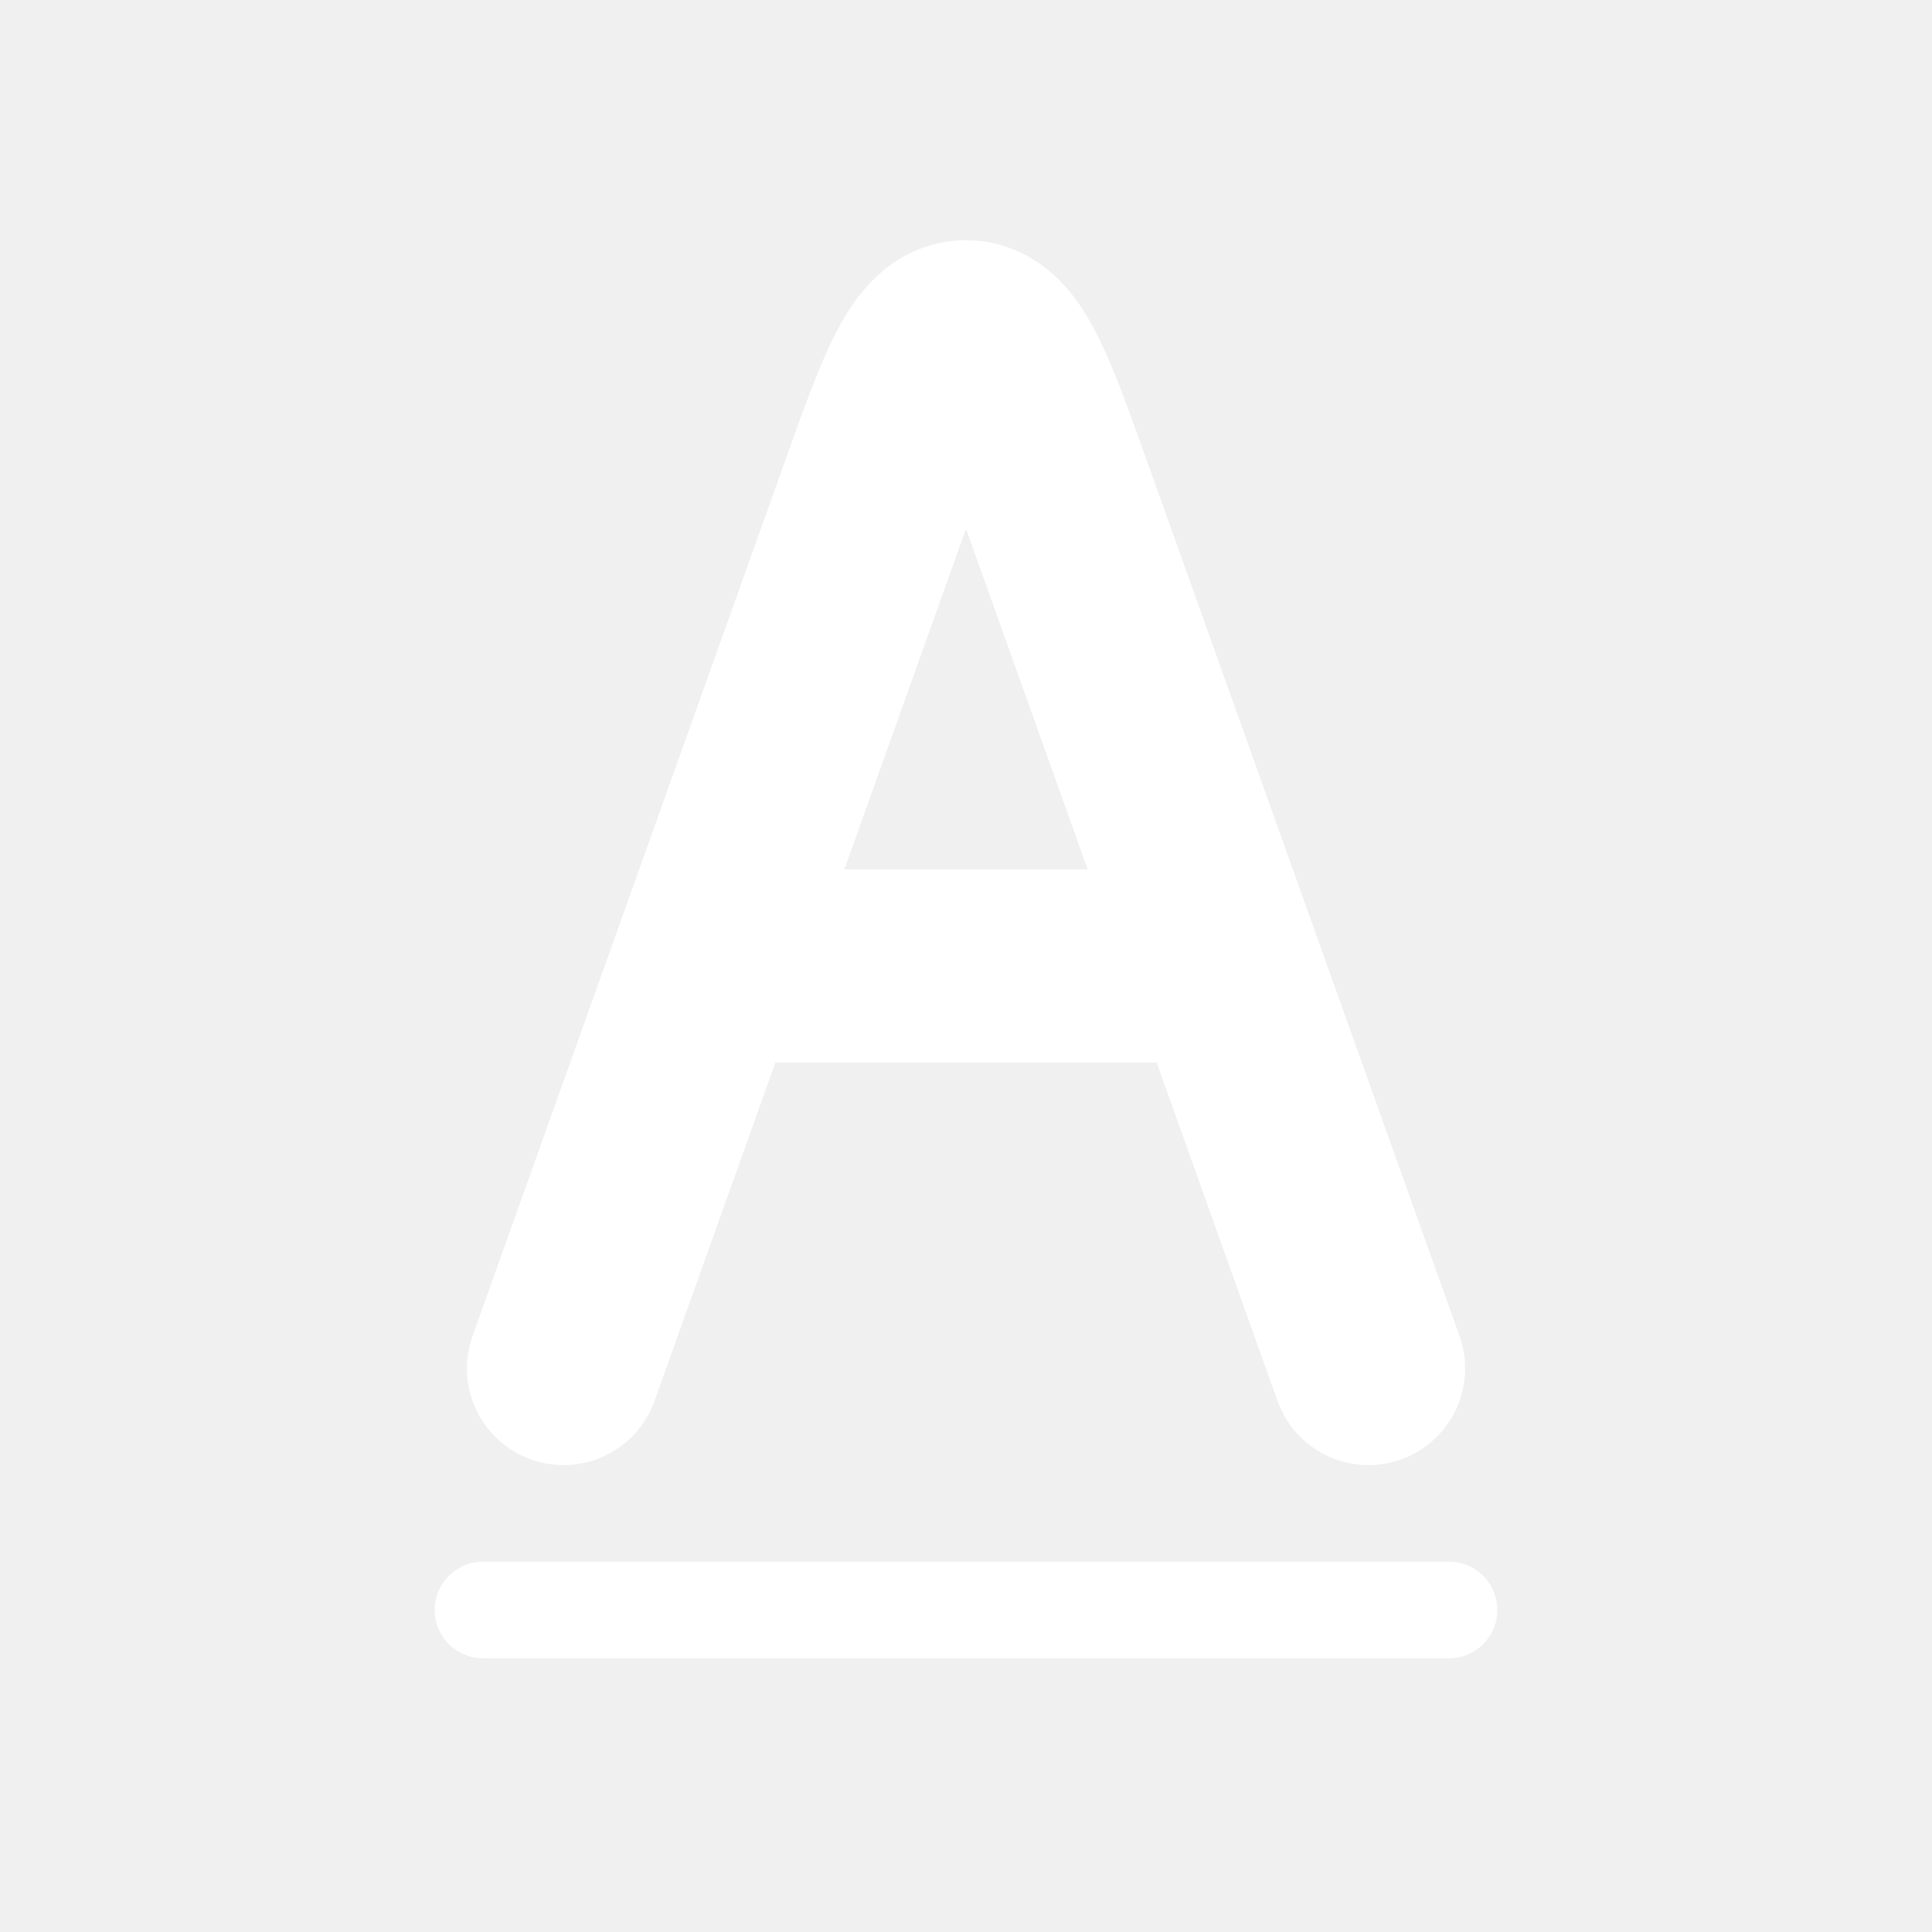
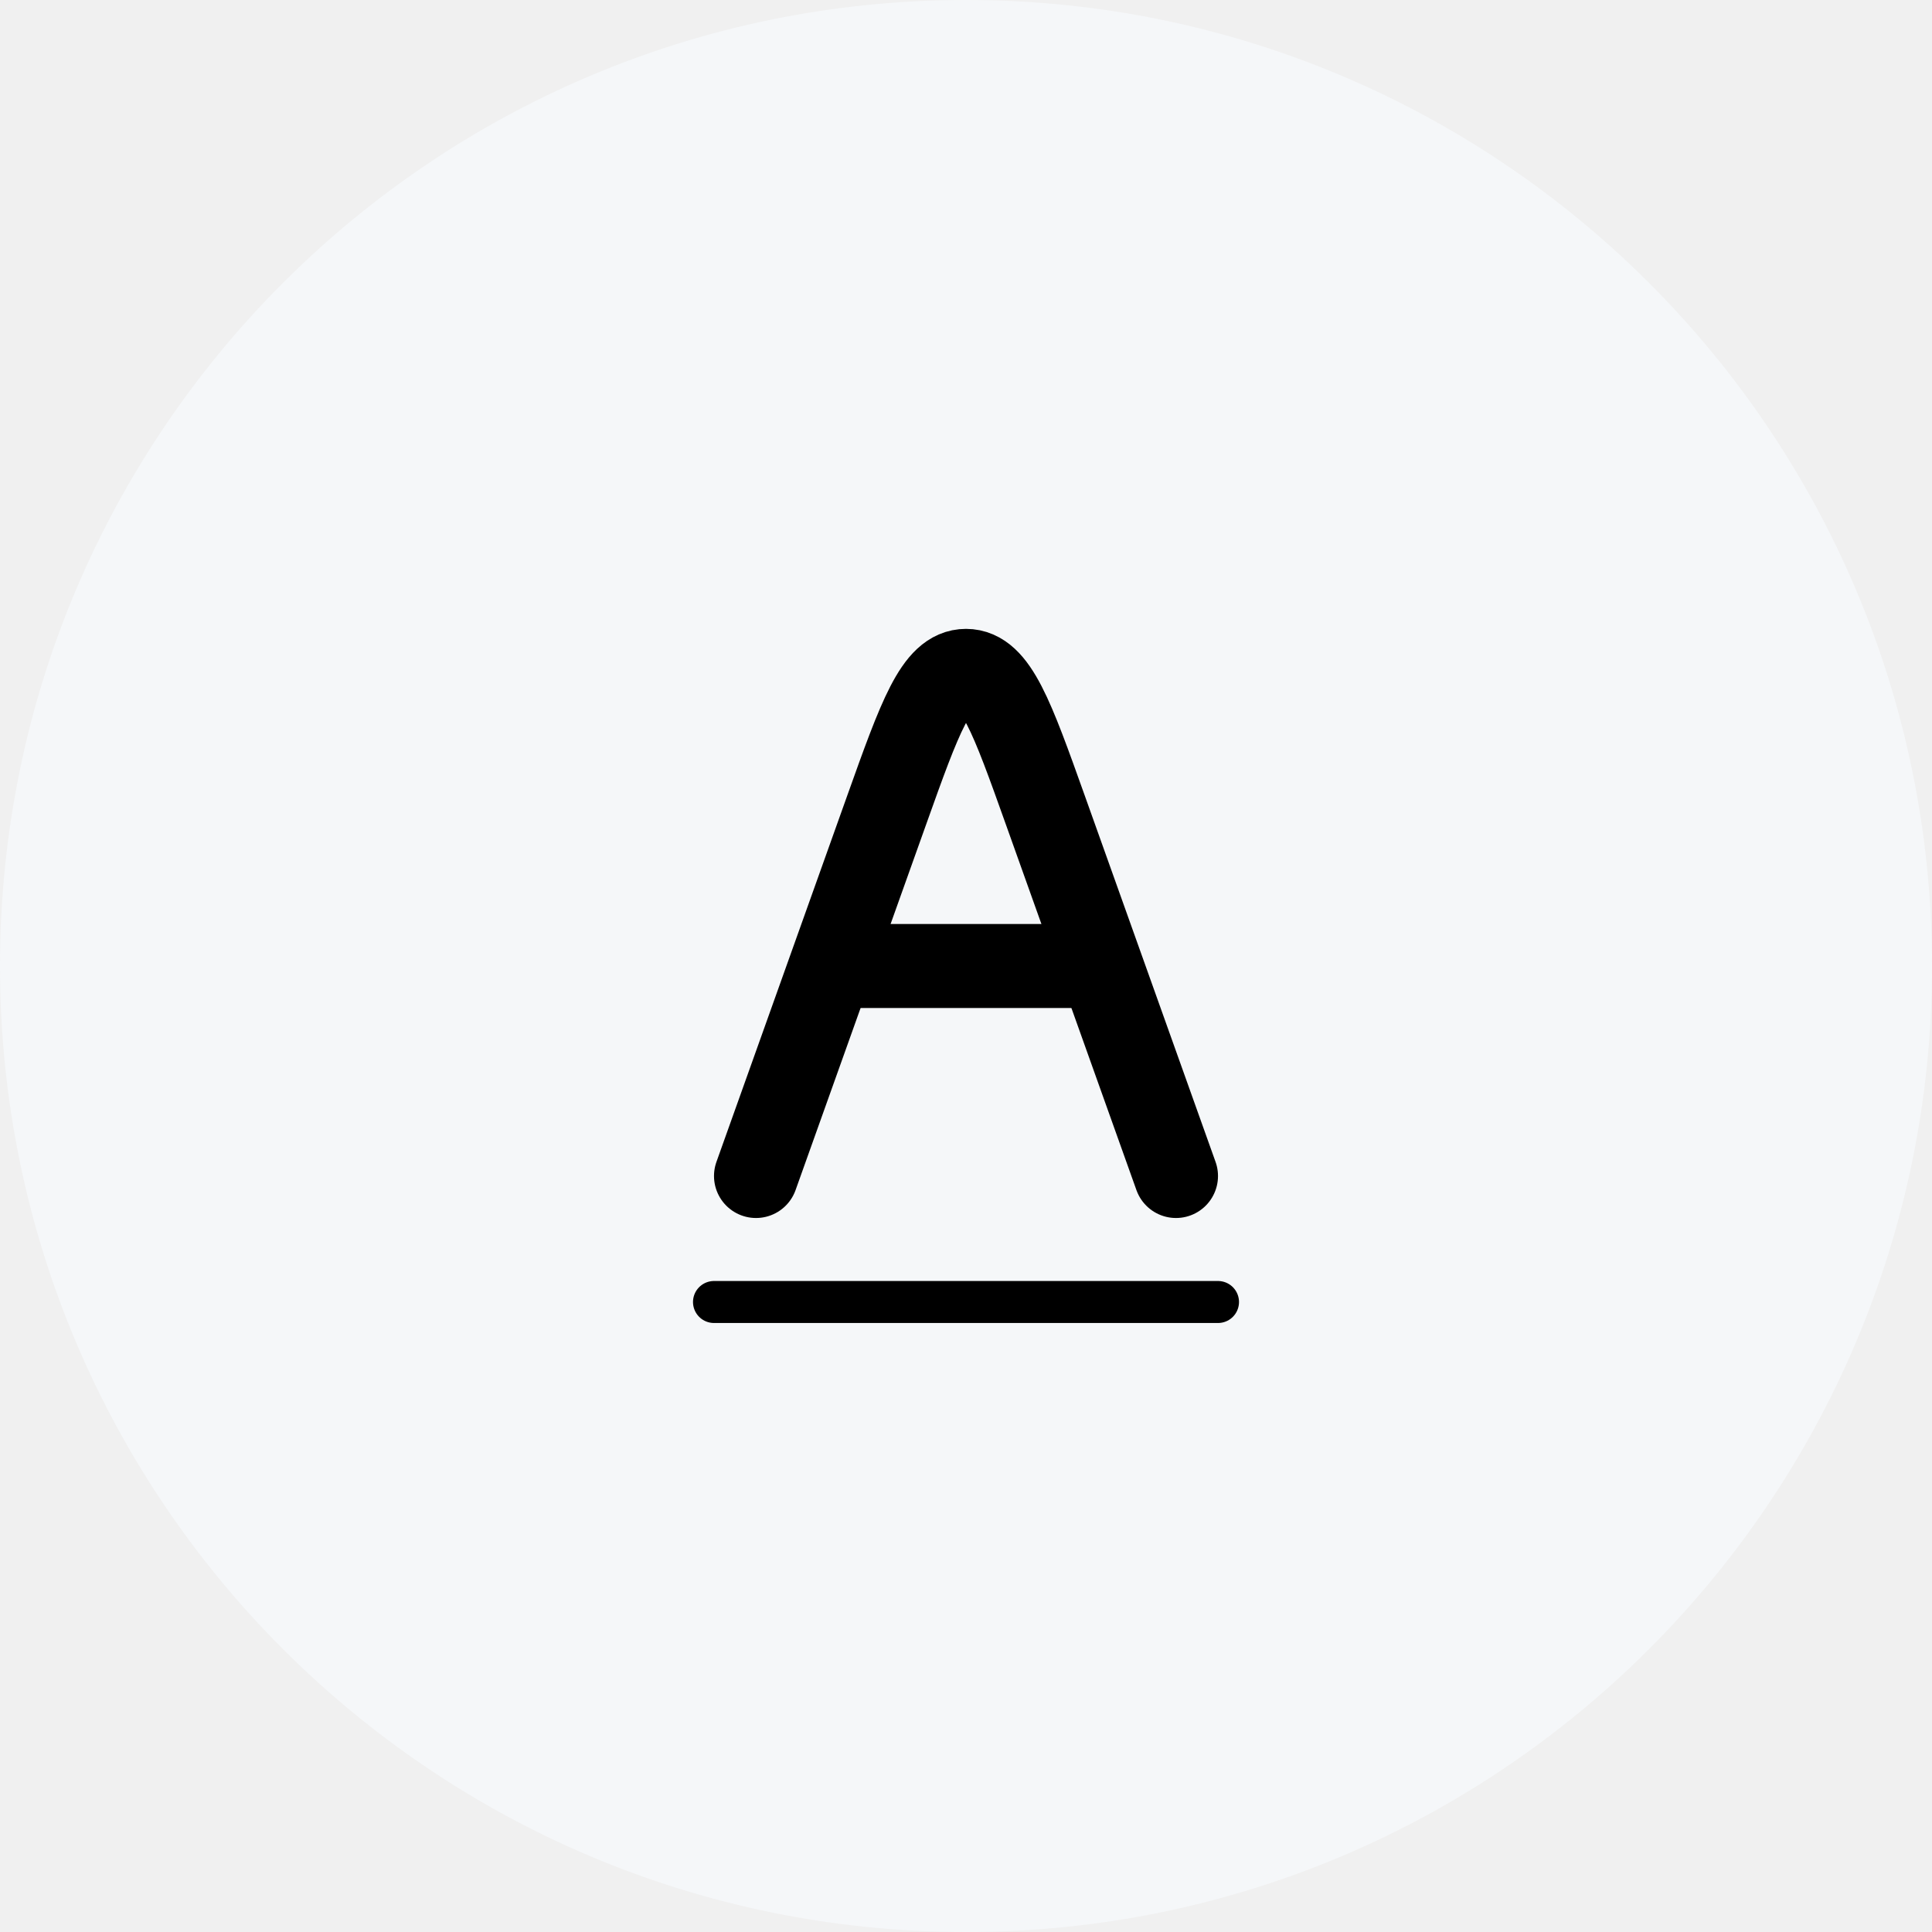
- <svg xmlns="http://www.w3.org/2000/svg" width="40" height="40" viewBox="0 0 40 40" fill="none">
-   <path d="M10 33.333C17.811 33.333 22.189 33.333 30 33.333" stroke="white" stroke-width="2" stroke-linecap="round" />
-   <path d="M15 20H25" stroke="white" stroke-width="4" />
-   <path d="M11.667 28.333L18.117 10.274C18.903 8.073 19.296 6.973 20 6.973C20.705 6.973 21.098 8.073 21.884 10.274L28.334 28.333" stroke="white" stroke-width="4" stroke-linecap="round" />
+ <svg xmlns="http://www.w3.org/2000/svg" width="46" height="46" viewBox="0 0 46 46" fill="none">
+   <circle cx="23" cy="23" r="23" fill="#F5F7F9" />
+   <path d="M17 31C21.686 31 24.314 31 29 31" stroke="black" stroke-linecap="round" />
+   <path d="M20 23H26" stroke="black" stroke-width="2" />
+   <path d="M18 28L21.116 19.274C21.902 17.073 22.295 15.973 23 15.973C23.705 15.973 24.098 17.073 24.884 19.274L28 28" stroke="black" stroke-width="2" stroke-linecap="round" />
</svg>
